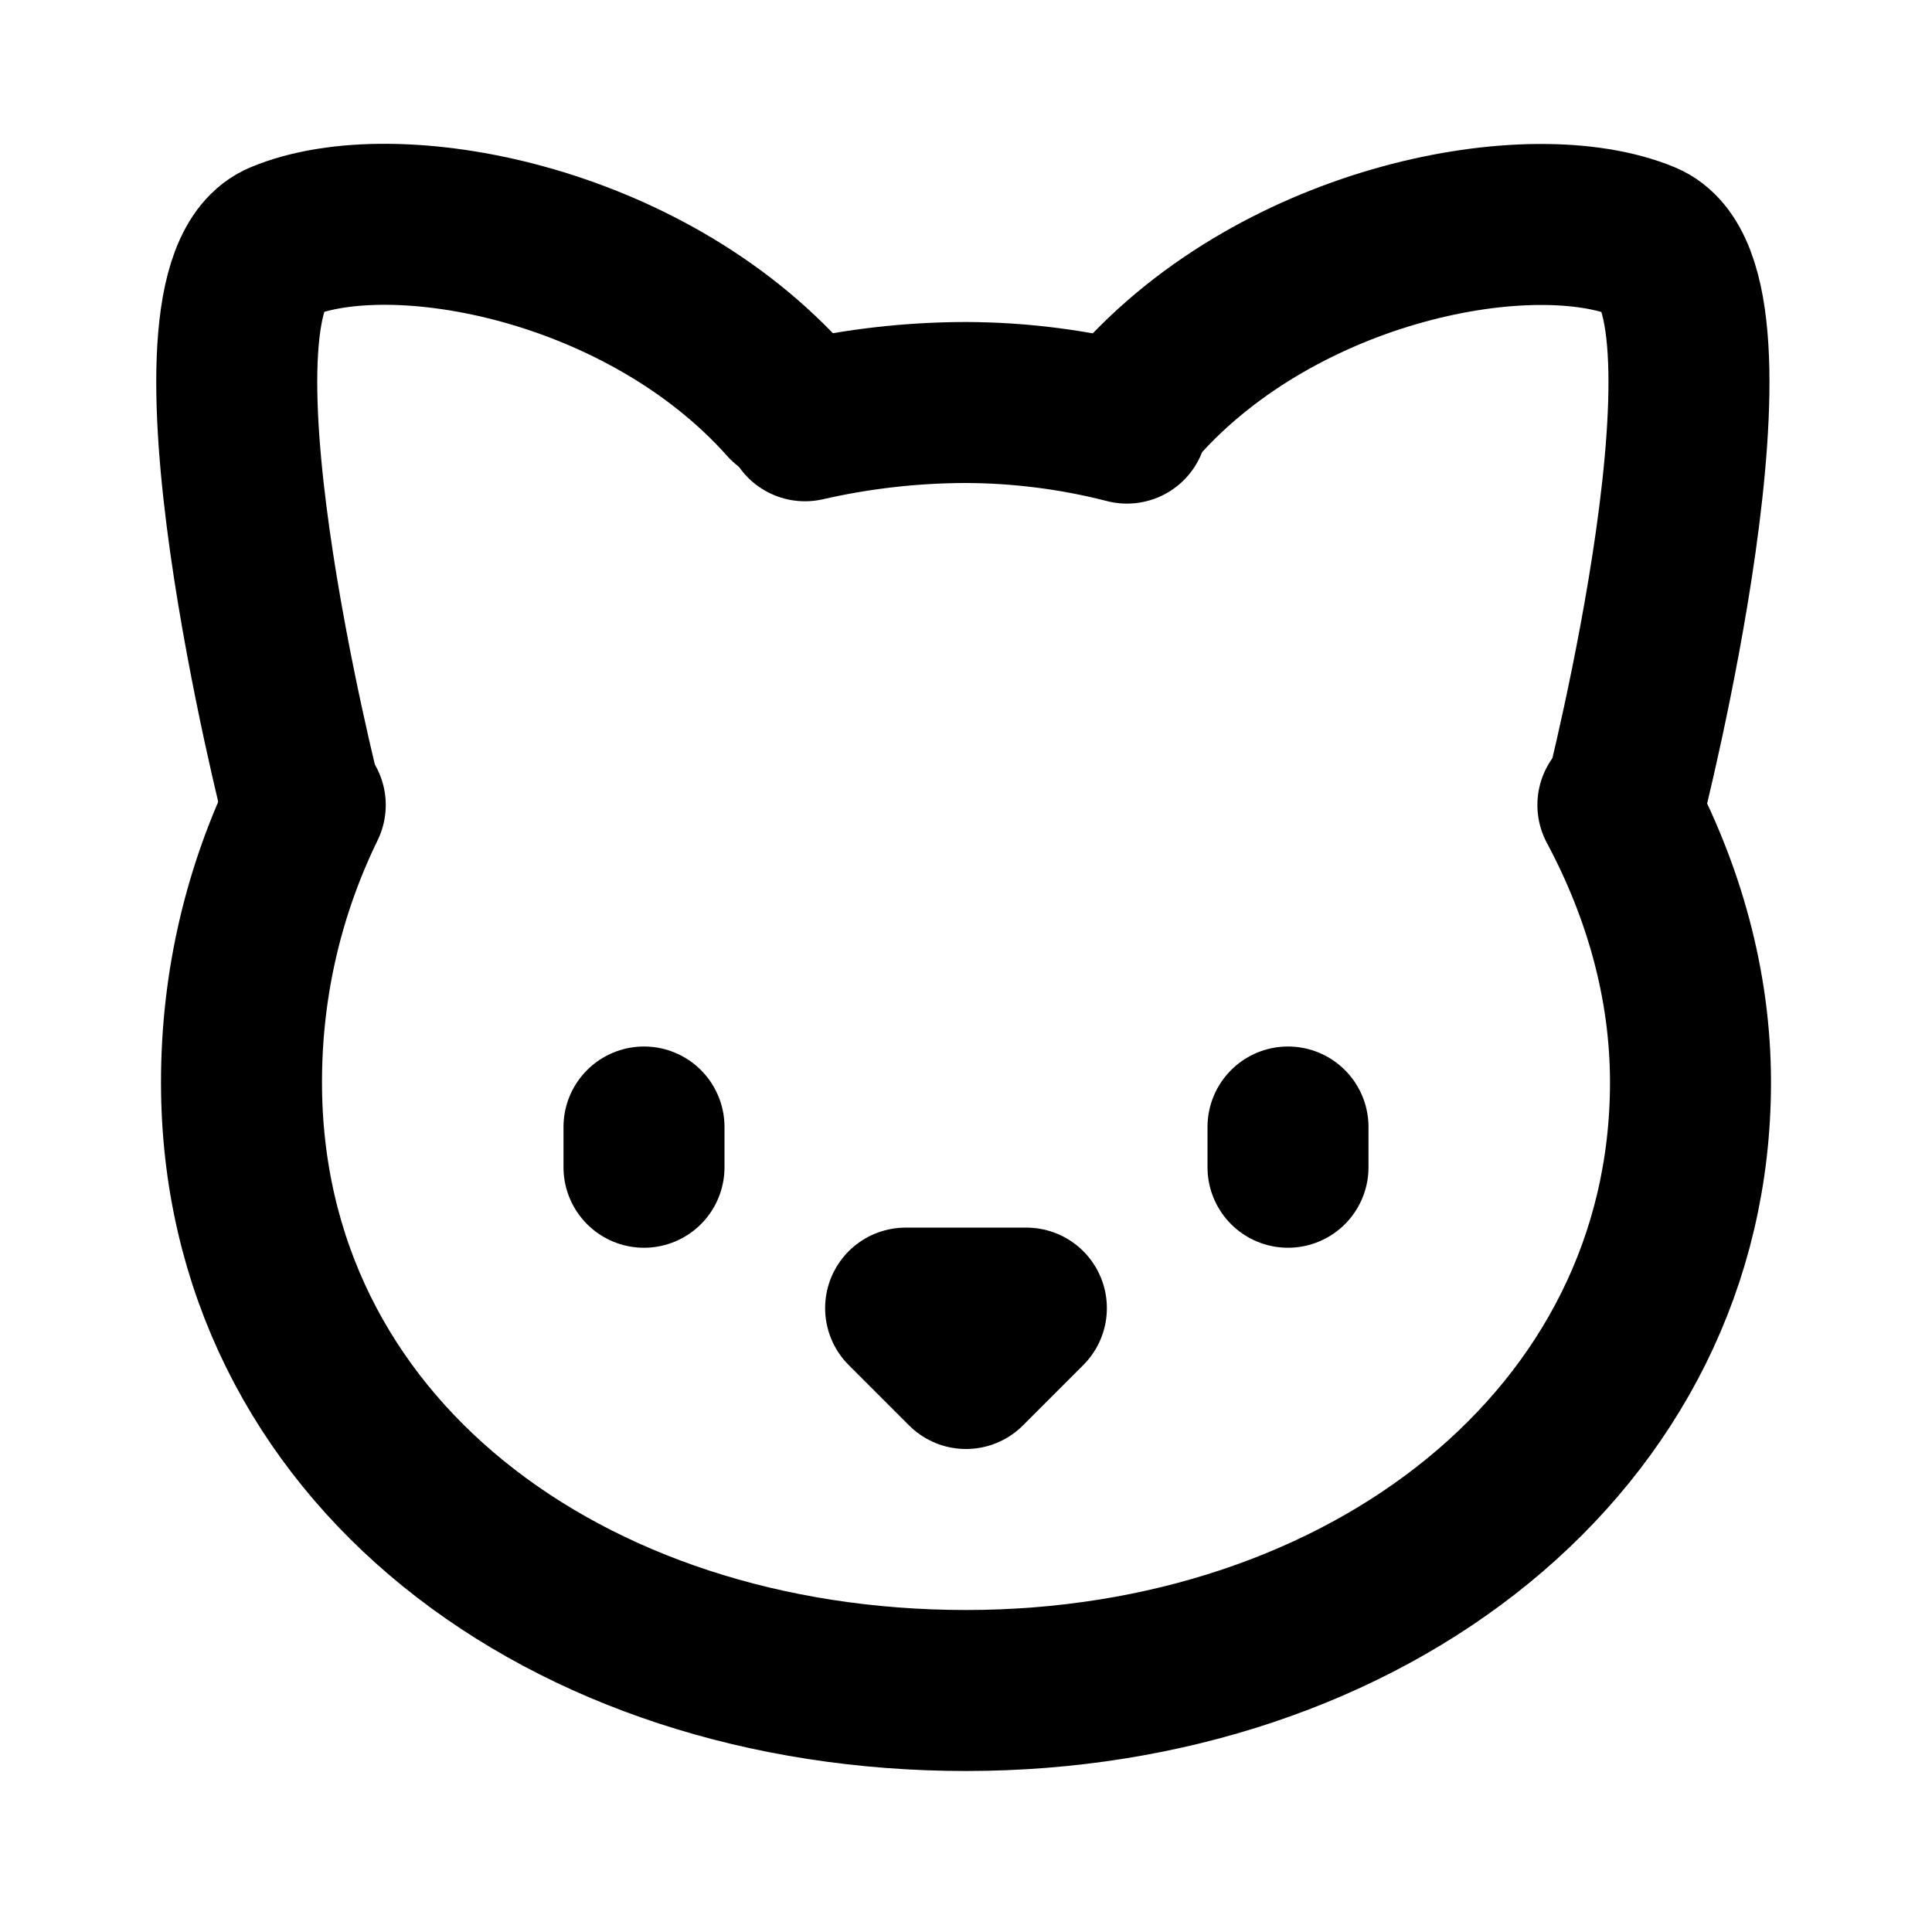
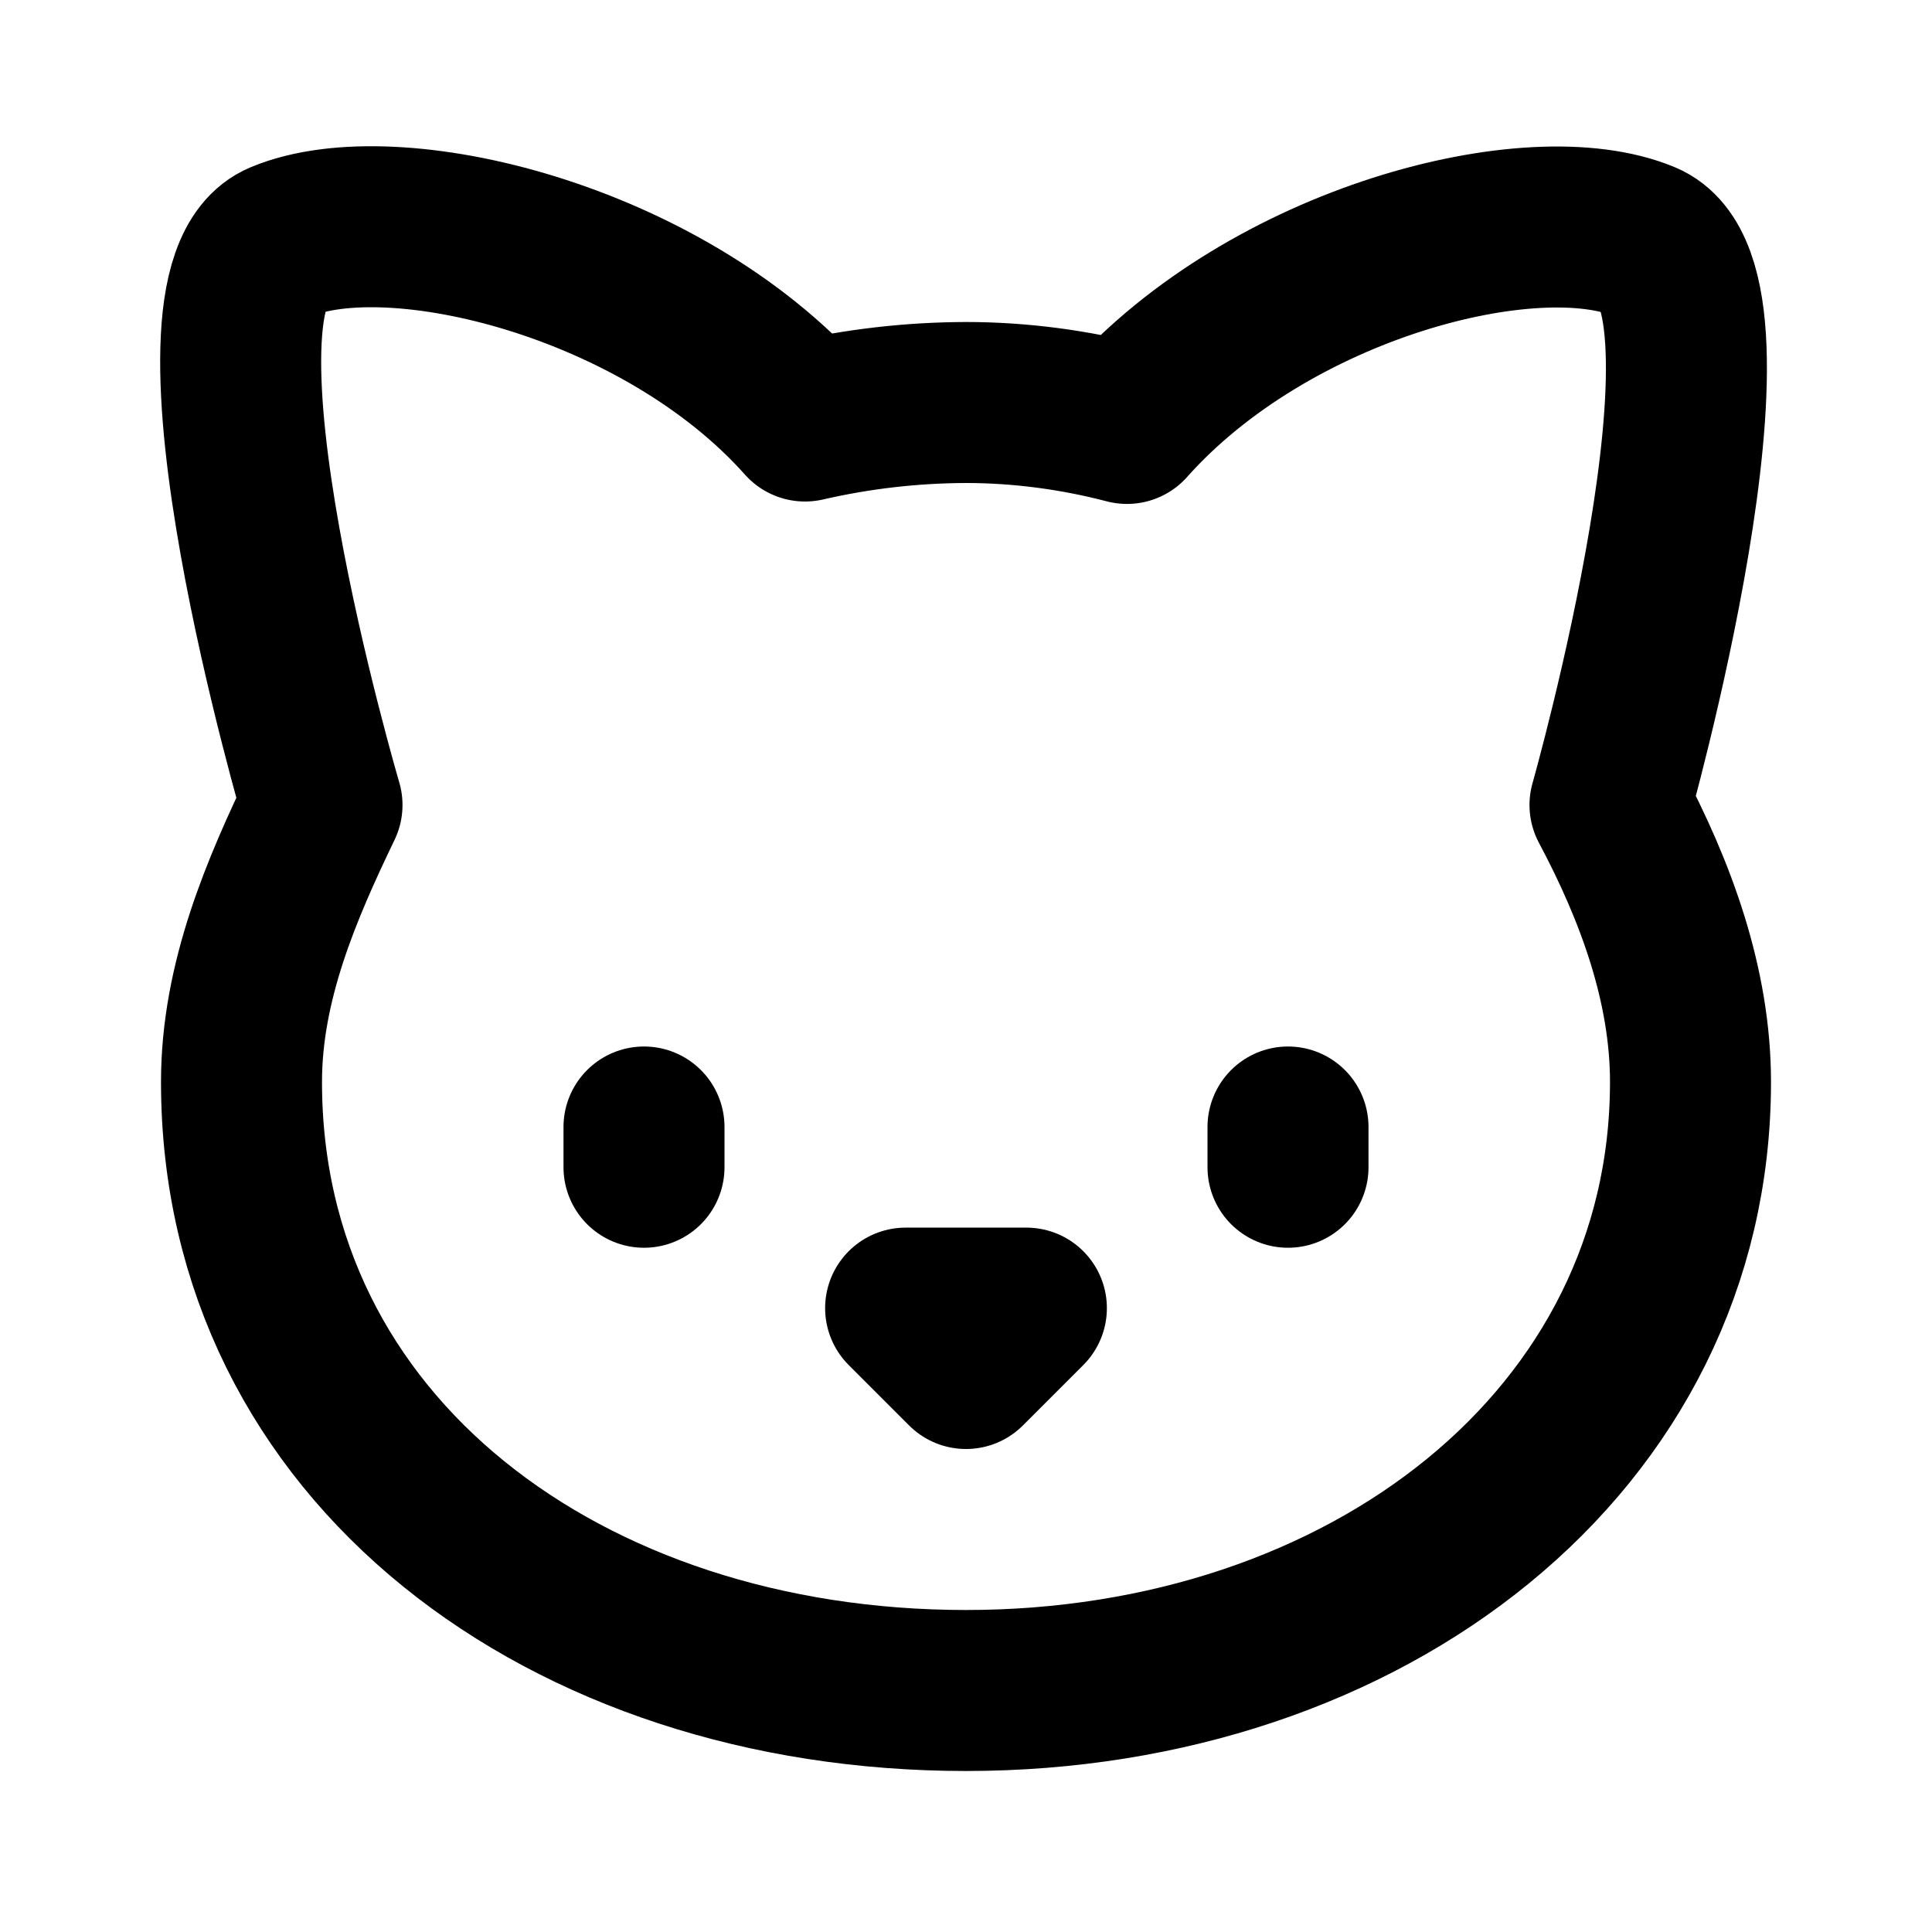
<svg xmlns="http://www.w3.org/2000/svg" width="24" height="24" viewBox="0 0 24 24" fill="none" stroke="currentColor" stroke-width="2" stroke-linecap="round" stroke-linejoin="round">
-   <path d="M14 5.256A8.148 8.148 0 0 0 12 5a9.04 9.04 0 0 0-2 .227M20.098 10c.572 1.068.902 2.24.902 3.444C21 17.89 16.97 21 12 21s-9-3-9-7.556c0-1.251.288-2.41.792-3.444" />
-   <path d="M3.75 10S2.11 3.58 3.5 3C4.89 2.42 8 3 9.781 5" />
-   <path d="M20.172 10.002s1.64-6.42.25-7c-1.39-.58-4.5 0-6.282 2" />
+   <path d="M12 5c.67 0 1.35.09 2 .26 1.78-2 5.03-2.84 6.42-2.26 1.4.58-.42 7-.42 7 .57 1.07 1 2.24 1 3.44C21 17.9 16.97 21 12 21s-9-3-9-7.56c0-1.25.5-2.4 1-3.44 0 0-1.89-6.42-.5-7 1.39-.58 4.72.23 6.5 2.23A9.04 9.04 0 0 1 12 5Z" />
  <path d="M8 14v.5" />
  <path d="M16 14v.5" />
  <path d="M11.25 16.25h1.5L12 17l-.75-.75Z" />
</svg>
